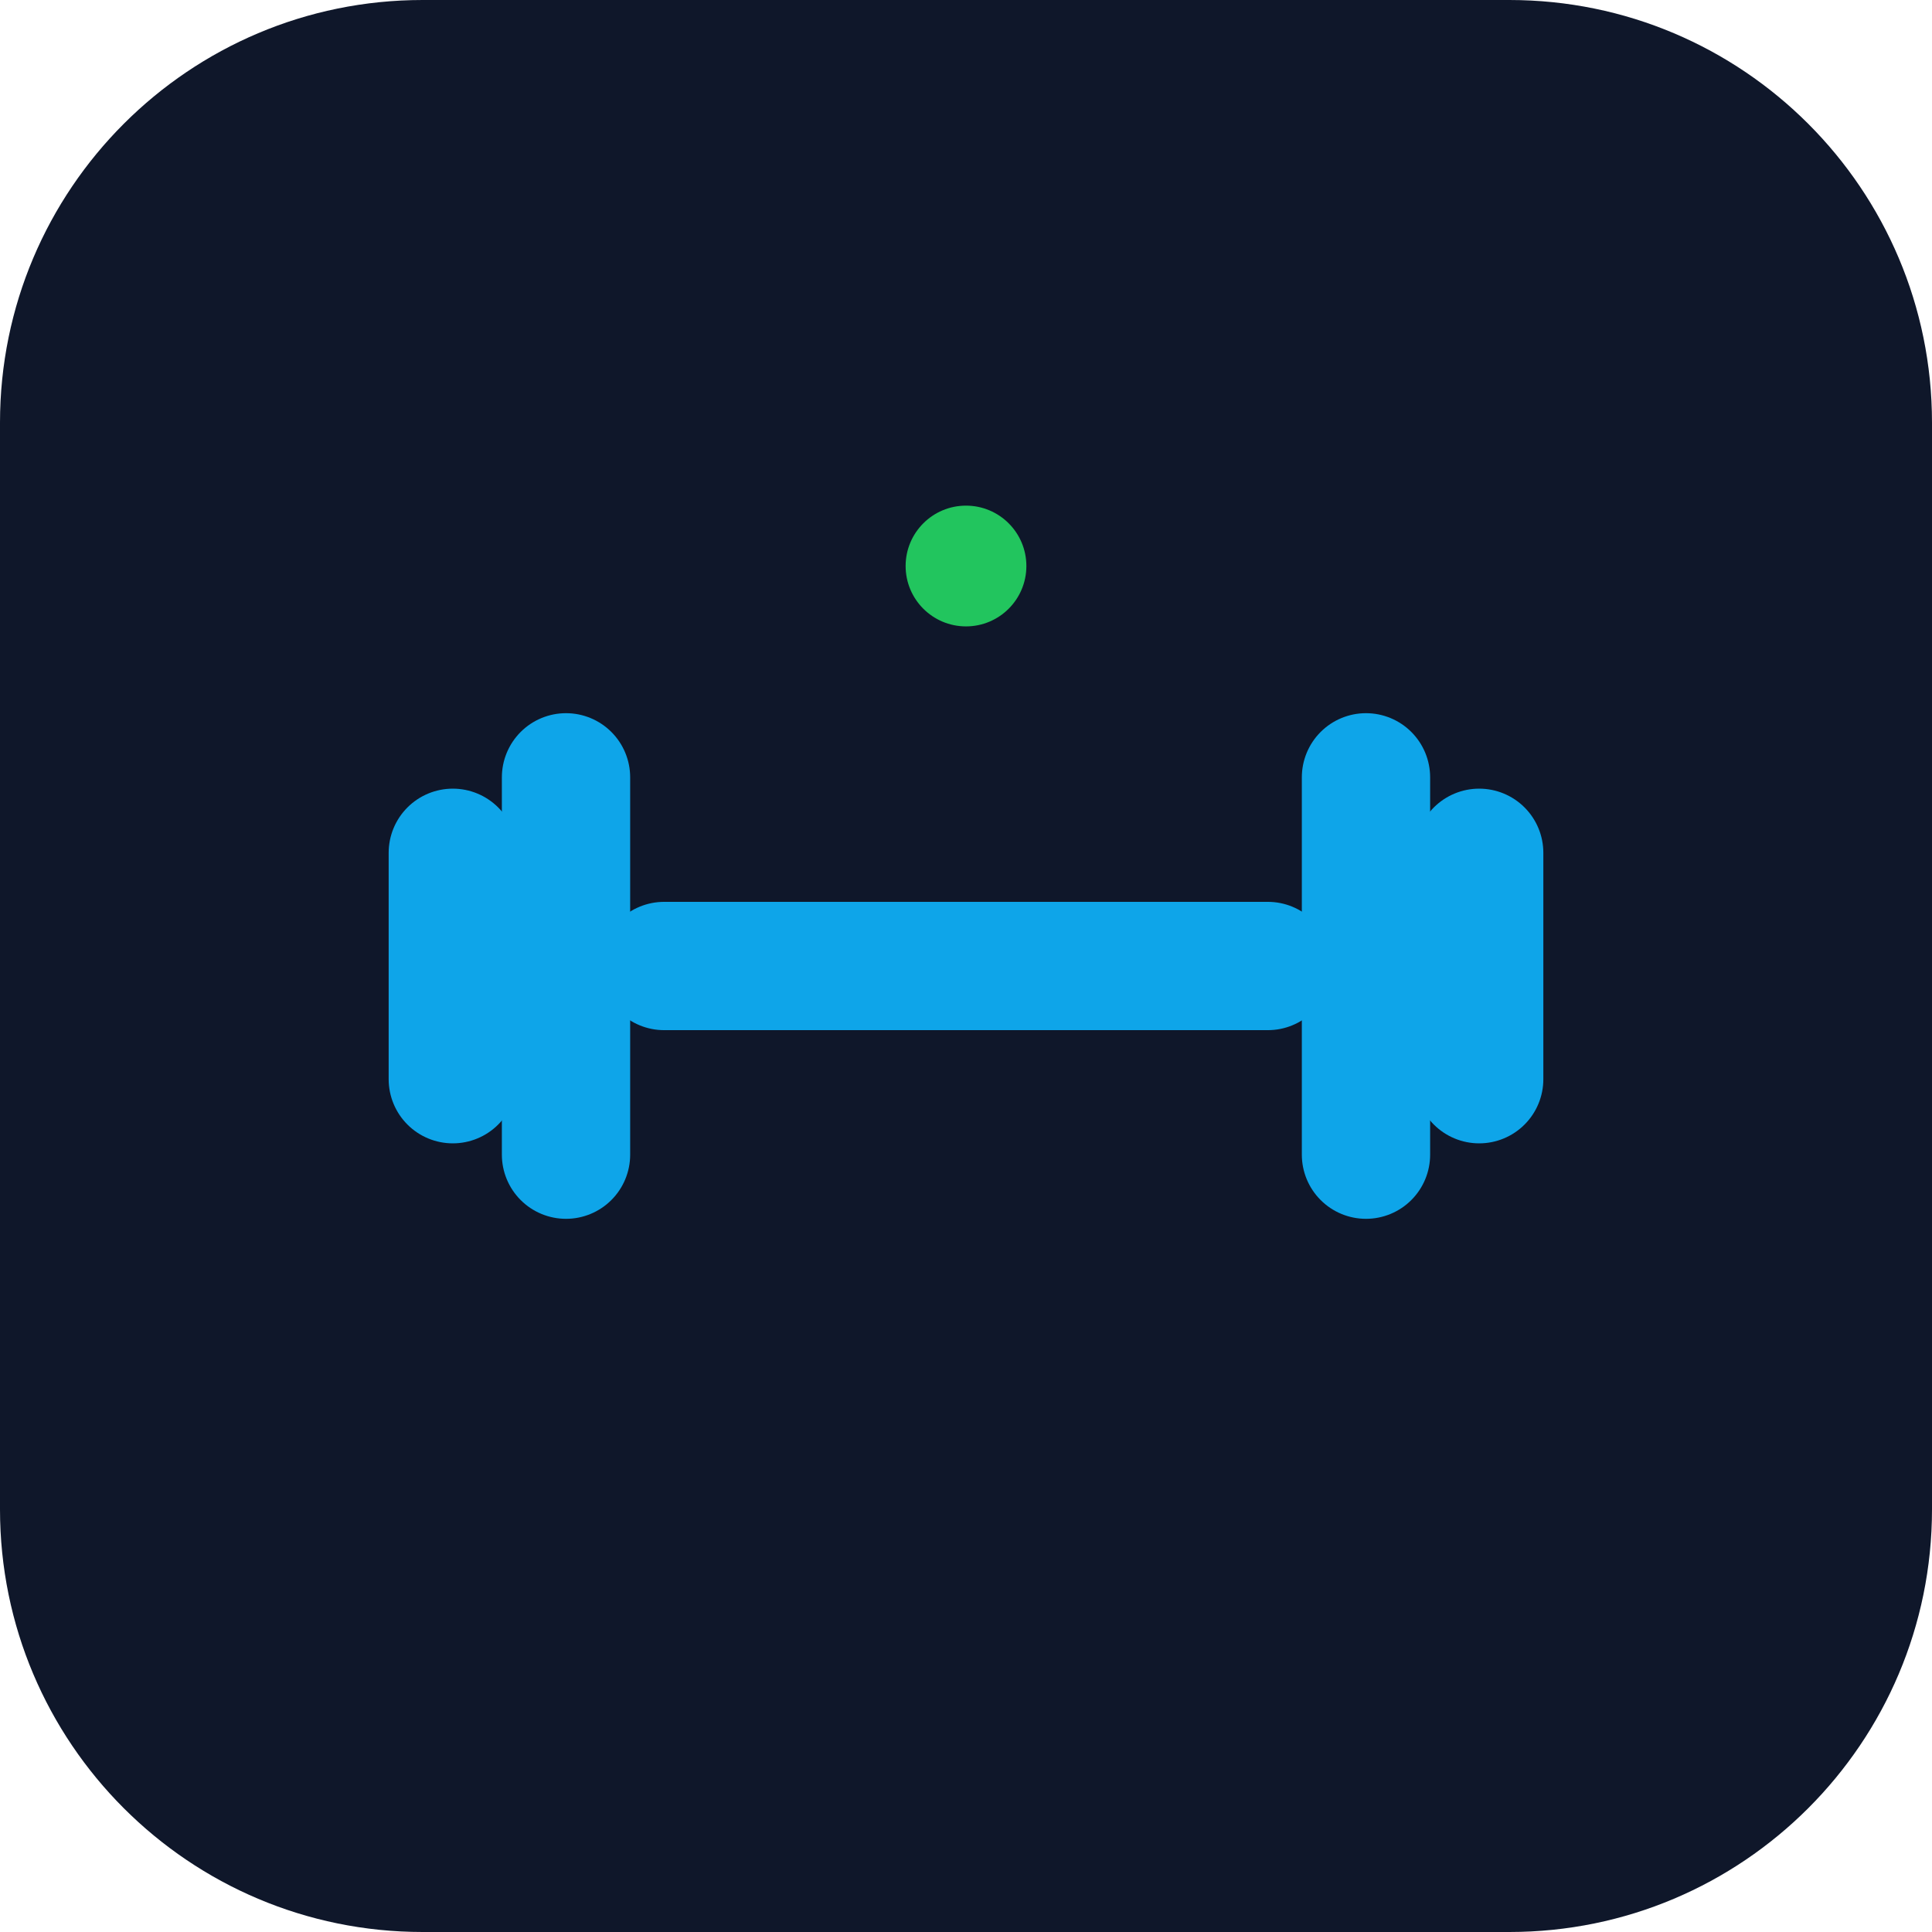
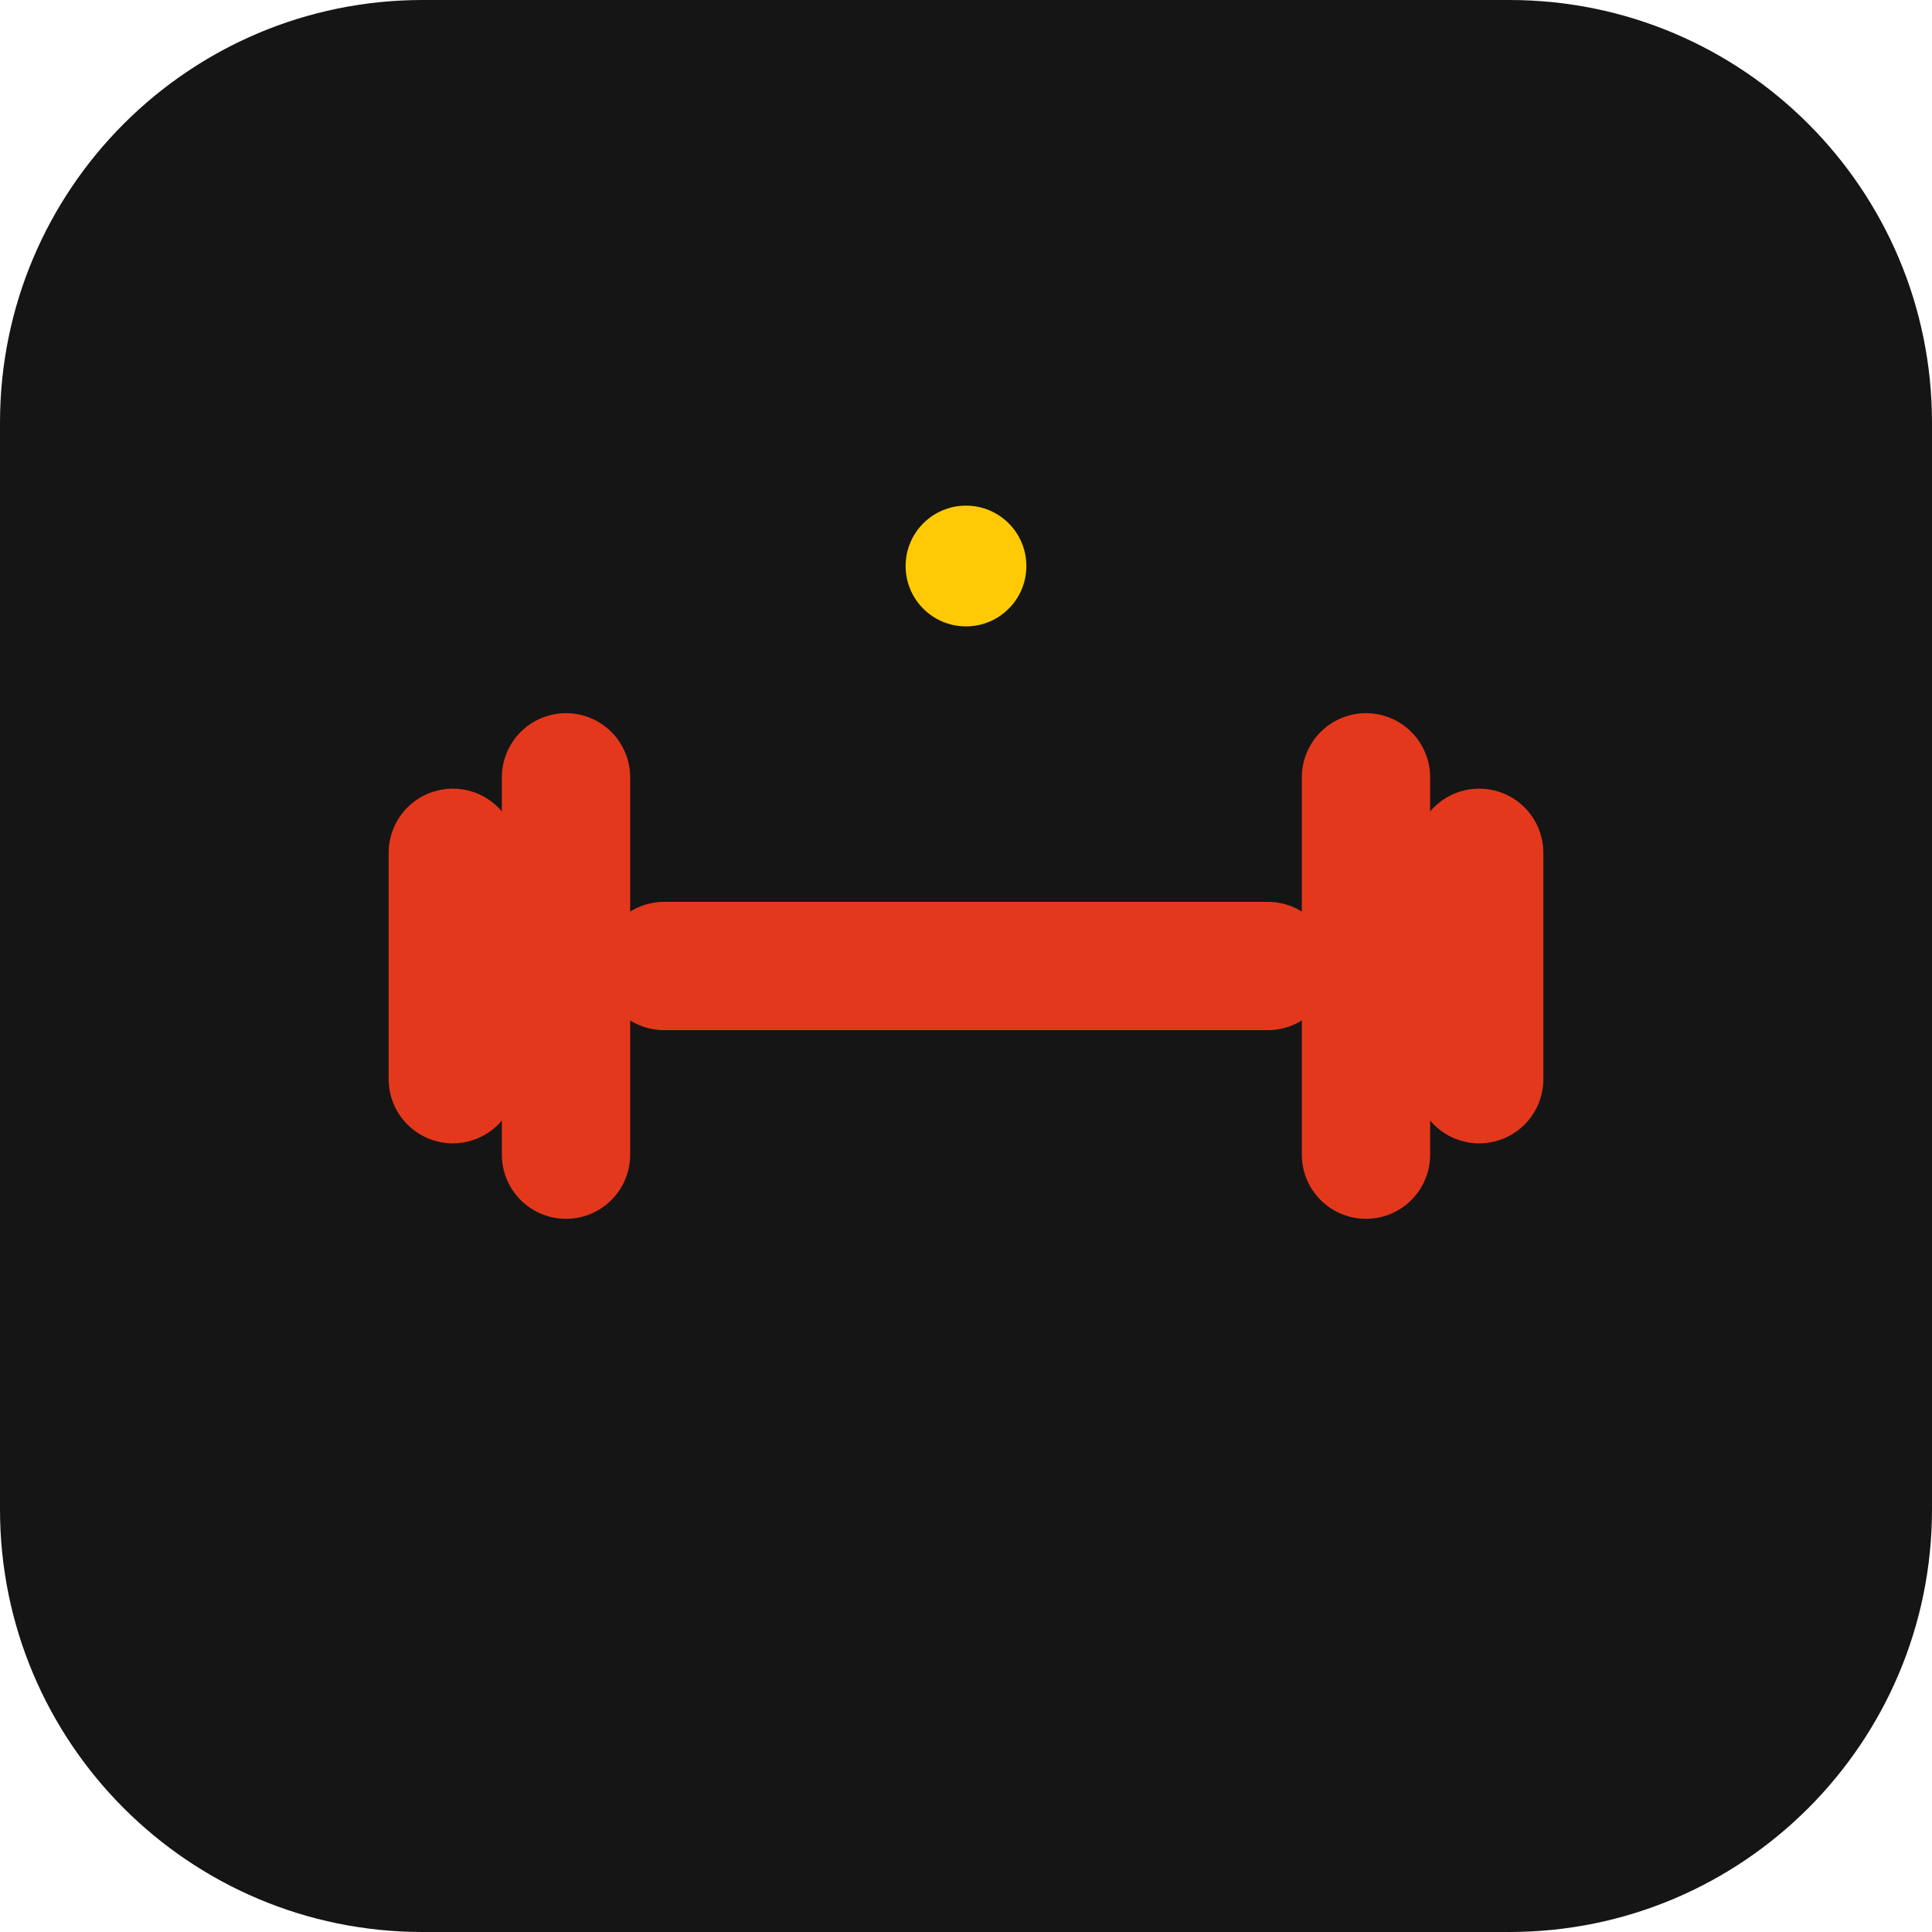
<svg xmlns="http://www.w3.org/2000/svg" width="512" height="512" viewBox="0 0 512 512">
-   <rect width="512" height="512" rx="112" fill="#0f172a" />
-   <g fill="none" stroke="#0ea5e9" stroke-width="34" stroke-linecap="round">
+   <rect width="512" height="512" rx="112" fill="#151515" />
+   <g fill="none" stroke="#e4381C" stroke-width="34" stroke-linecap="round">
    <line x1="176" y1="256" x2="336" y2="256" />
    <line x1="150" y1="206" x2="150" y2="306" />
    <line x1="362" y1="206" x2="362" y2="306" />
    <line x1="120" y1="226" x2="120" y2="286" />
    <line x1="392" y1="226" x2="392" y2="286" />
  </g>
-   <circle cx="256" cy="150" r="16" fill="#22c55e" />
+   <circle cx="256" cy="150" r="16" fill="#ffca04" />
</svg>
